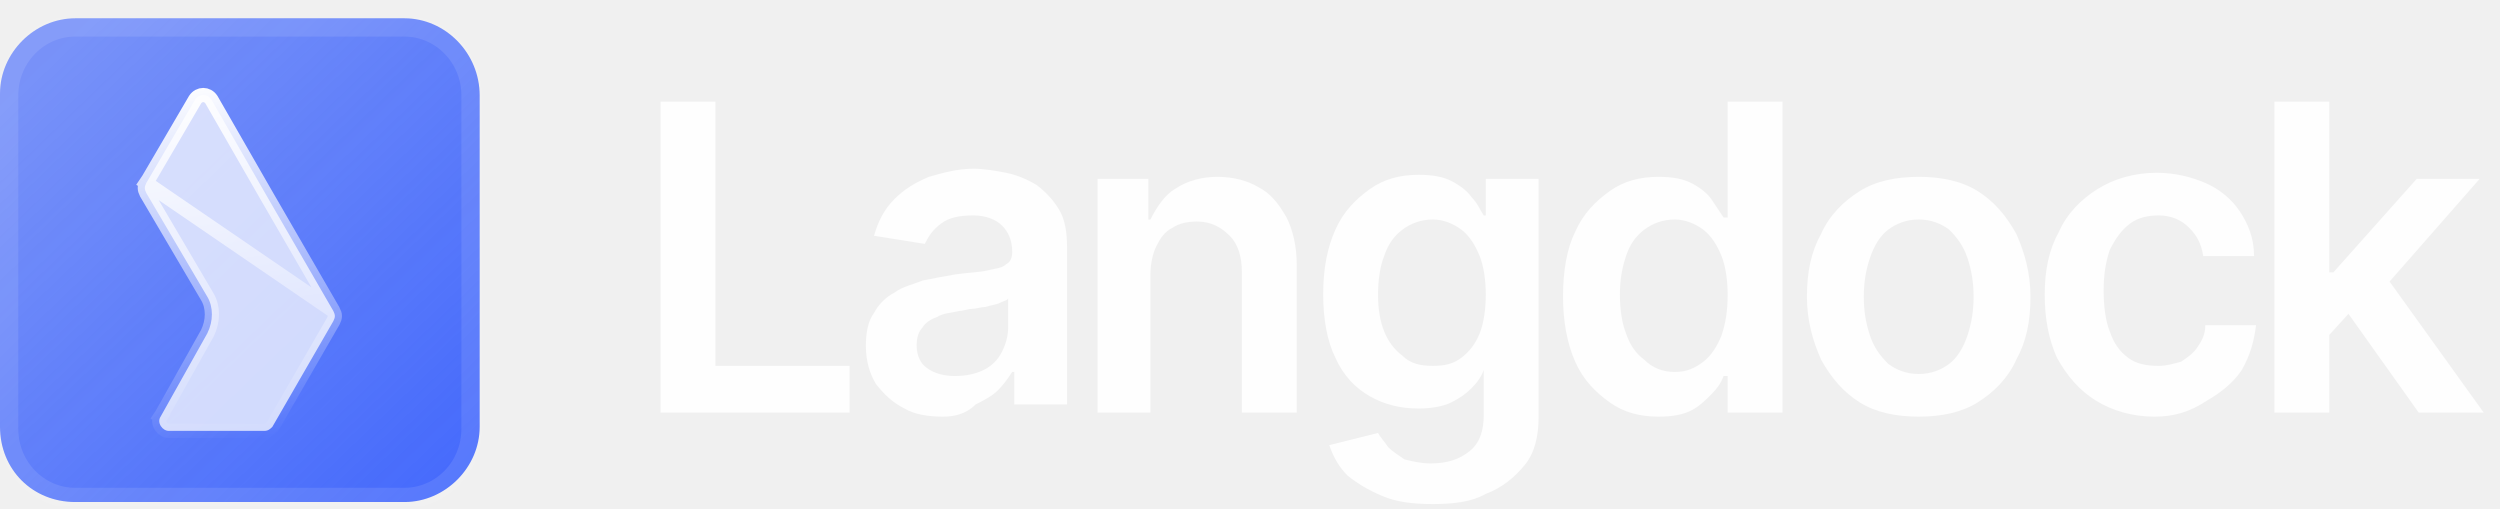
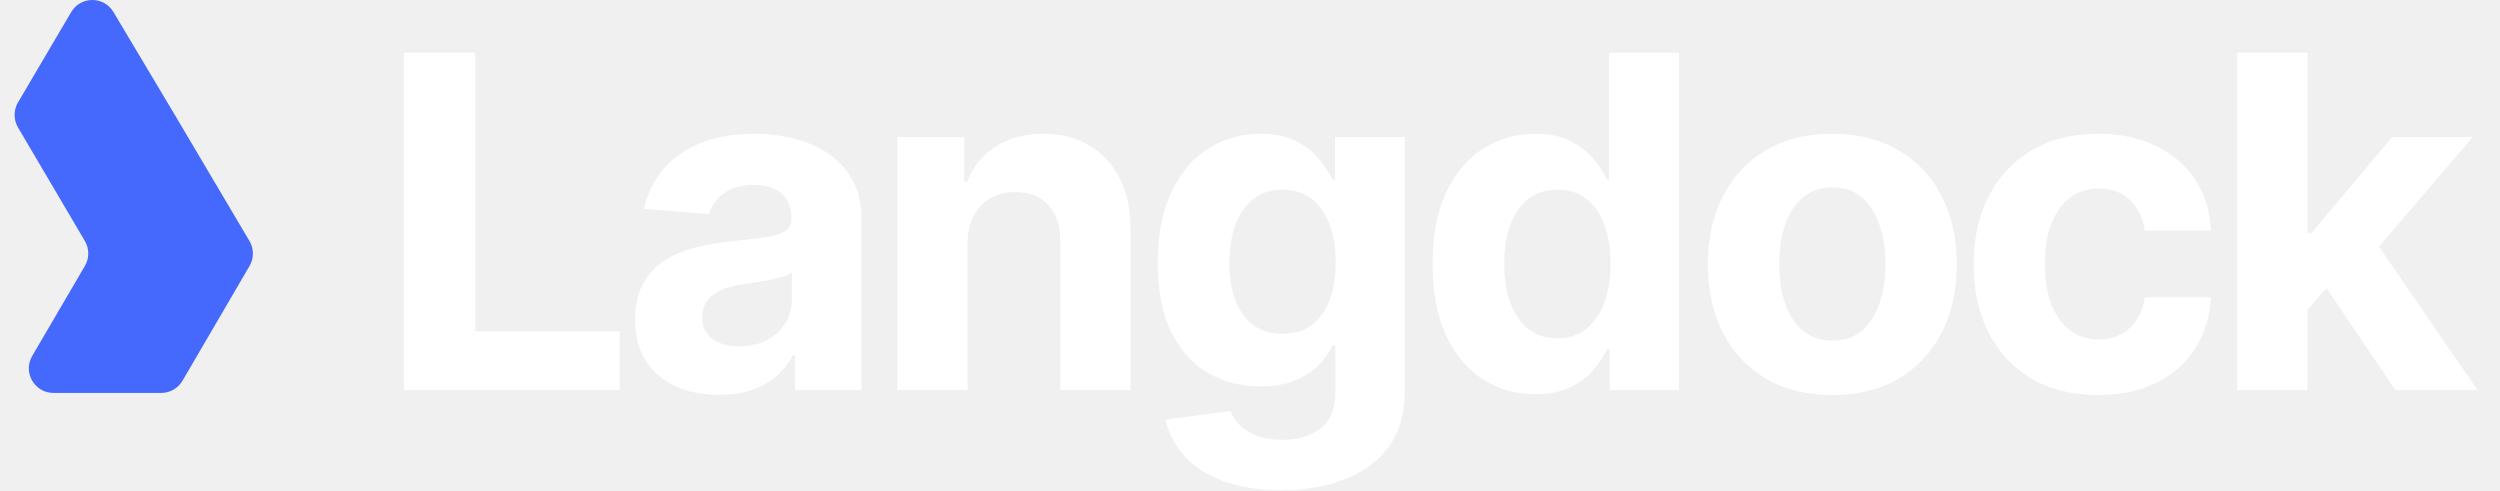
- <svg xmlns="http://www.w3.org/2000/svg" xmlns:xlink="http://www.w3.org/1999/xlink" version="1.1" id="Layer_1" x="0px" y="0px" viewBox="0 0 123 25" style="enable-background:new 0 0 123 25;" xml:space="preserve">
-   <style type="text/css">
- 	.st0{clip-path:url(#SVGID_00000032608712425108156960000007230257583222413488_);}
- 	.st1{fill:url(#SVGID_00000074401713974705286960000013832224694137924010_);}
- 	.st2{fill:#F1F3FD;fill-opacity:0.8;stroke:url(#SVGID_00000093895359649019214830000002552562306365128598_);stroke-width:0.7;}
- 	.st3{fill:none;stroke:#FFFFFF;stroke-opacity:0.1;}
- 	.st4{fill:#FFFFFF;fill-opacity:0.9;}
- </style>
-   <g>
-     <defs>
-       <rect id="SVGID_1_" y="0.9" width="122.3" height="24" />
-     </defs>
-     <clipPath id="SVGID_00000114755582814509299710000006193309201119281797_">
-       <use xlink:href="#SVGID_1_" style="overflow:visible;" />
-     </clipPath>
-     <g style="clip-path:url(#SVGID_00000114755582814509299710000006193309201119281797_);">
-       <linearGradient id="SVGID_00000011732776133061968640000016862005448628974733_" gradientUnits="userSpaceOnUse" x1="22.889" y1="1.605" x2="2.296" y2="23.028" gradientTransform="matrix(1 0 0 -1 0 26)">
-         <stop offset="0" style="stop-color:#4469FC" />
-         <stop offset="1" style="stop-color:#4469FC;stop-opacity:0.7" />
-       </linearGradient>
-       <path style="fill:url(#SVGID_00000011732776133061968640000016862005448628974733_);" d="M19.9,0.9H3.7c-2,0-3.7,1.7-3.7,3.7v16.4    c0,2.1,1.6,3.7,3.7,3.7h16.2c2,0,3.7-1.7,3.7-3.7V4.7C23.6,2.6,21.9,0.9,19.9,0.9z" />
-       <linearGradient id="SVGID_00000097495698824970504660000000050895792785381044_" gradientUnits="userSpaceOnUse" x1="12.618" y1="4.358" x2="10.165" y2="22.098" gradientTransform="matrix(1 0 0 -1 0 26)">
-         <stop offset="0" style="stop-color:#FFFFFF;stop-opacity:0" />
-         <stop offset="1" style="stop-color:#FFFFFF" />
-       </linearGradient>
-       <path style="fill:#F1F3FD;fill-opacity:0.8;stroke:url(#SVGID_00000097495698824970504660000000050895792785381044_);stroke-width:0.7;" d="    M6.9,8.8l0.3,0.2c-0.1,0.2-0.1,0.3,0,0.5l3,5.1l0,0c0.3,0.5,0.3,1.2,0,1.8c0,0,0,0,0,0l-2.3,4.1l-0.3-0.2l0.3,0.2    c-0.2,0.3,0.1,0.7,0.4,0.7H13c0.2,0,0.3-0.1,0.4-0.2l3-5.2c0.1-0.2,0.1-0.3,0-0.5L6.9,8.8z M6.9,8.8l0.3,0.2l2.4-4.1l0,0    c0.2-0.3,0.6-0.3,0.8,0v0l2.7,4.7l0,0l0,0l0,0l3.3,5.7L6.9,8.8z" />
-       <path class="st3" d="M19.9,1.3H3.7c-1.8,0-3.3,1.5-3.3,3.4v16.4c0,1.9,1.5,3.4,3.3,3.4h16.2c1.8,0,3.3-1.5,3.3-3.4V4.7    C23.2,2.8,21.7,1.3,19.9,1.3z" />
-       <path class="st4" d="M32.5,20.3V5h2.7v13h6.6v2.3H32.5z" />
-       <path class="st4" d="M46.4,20.5c-0.7,0-1.4-0.1-1.9-0.4c-0.6-0.3-1-0.7-1.4-1.2c-0.3-0.5-0.5-1.1-0.5-1.9c0-0.6,0.1-1.2,0.4-1.6    c0.2-0.4,0.6-0.8,1-1c0.4-0.3,0.9-0.4,1.4-0.6c0.5-0.1,1-0.2,1.6-0.3c0.7-0.1,1.2-0.1,1.6-0.2c0.4-0.1,0.7-0.1,0.9-0.3    c0.2-0.1,0.3-0.3,0.3-0.6v0c0-0.6-0.2-1-0.5-1.3c-0.3-0.3-0.8-0.5-1.4-0.5c-0.7,0-1.2,0.1-1.6,0.4c-0.4,0.3-0.6,0.6-0.8,1    l-2.5-0.4c0.2-0.7,0.5-1.3,1-1.8c0.5-0.5,1-0.8,1.7-1.1c0.7-0.2,1.4-0.4,2.2-0.4c0.5,0,1.1,0.1,1.6,0.2c0.5,0.1,1,0.3,1.5,0.6    c0.4,0.3,0.8,0.7,1.1,1.2c0.3,0.5,0.4,1.1,0.4,1.9v7.7h-2.6v-1.6h-0.1c-0.2,0.3-0.4,0.6-0.7,0.9c-0.3,0.3-0.7,0.5-1.1,0.7    C47.5,20.4,46.9,20.5,46.4,20.5z M47,18.5c0.5,0,1-0.1,1.4-0.3c0.4-0.2,0.7-0.5,0.9-0.9c0.2-0.4,0.3-0.8,0.3-1.2v-1.4    c-0.1,0.1-0.2,0.1-0.4,0.2c-0.2,0.1-0.4,0.1-0.7,0.2c-0.2,0-0.5,0.1-0.7,0.1c-0.2,0-0.4,0.1-0.6,0.1c-0.4,0.1-0.8,0.1-1.1,0.3    c-0.3,0.1-0.6,0.3-0.7,0.5c-0.2,0.2-0.3,0.5-0.3,0.9c0,0.5,0.2,0.9,0.5,1.1C46,18.4,46.5,18.5,47,18.5z" />
-       <path class="st4" d="M56.6,13.6v6.7H54V8.8h2.5v2h0.1c0.3-0.6,0.7-1.2,1.2-1.5c0.6-0.4,1.3-0.6,2.1-0.6c0.8,0,1.5,0.2,2,0.5    c0.6,0.3,1,0.8,1.4,1.5c0.3,0.6,0.5,1.4,0.5,2.3v7.3h-2.7v-6.9c0-0.8-0.2-1.4-0.6-1.8c-0.4-0.4-0.9-0.7-1.6-0.7    c-0.5,0-0.9,0.1-1.2,0.3c-0.4,0.2-0.6,0.5-0.8,0.9C56.7,12.5,56.6,13,56.6,13.6z" />
-       <path class="st4" d="M70.5,24.8c-1,0-1.8-0.1-2.5-0.4c-0.7-0.3-1.2-0.6-1.7-1c-0.4-0.4-0.7-0.9-0.9-1.5l2.4-0.6    c0.1,0.2,0.3,0.4,0.5,0.7c0.2,0.2,0.5,0.4,0.8,0.6c0.4,0.1,0.8,0.2,1.3,0.2c0.8,0,1.4-0.2,1.9-0.6c0.5-0.4,0.7-1,0.7-1.8v-2.2H73    c-0.1,0.3-0.3,0.6-0.6,0.9c-0.3,0.3-0.6,0.5-1,0.7c-0.4,0.2-1,0.3-1.6,0.3c-0.9,0-1.7-0.2-2.4-0.6c-0.7-0.4-1.3-1-1.7-1.9    c-0.4-0.8-0.6-1.9-0.6-3.1c0-1.3,0.2-2.3,0.6-3.2c0.4-0.9,1-1.5,1.7-2c0.7-0.5,1.5-0.7,2.4-0.7c0.7,0,1.2,0.1,1.6,0.3    c0.4,0.2,0.8,0.5,1,0.8c0.3,0.3,0.4,0.6,0.6,0.9h0.1V8.8h2.6v11.7c0,1-0.2,1.8-0.7,2.4c-0.5,0.6-1.1,1.1-1.9,1.4    C72.4,24.7,71.5,24.8,70.5,24.8z M70.5,18c0.6,0,1-0.1,1.4-0.4s0.7-0.7,0.9-1.2c0.2-0.5,0.3-1.2,0.3-1.9c0-0.7-0.1-1.4-0.3-1.9    c-0.2-0.5-0.5-1-0.9-1.3c-0.4-0.3-0.9-0.5-1.4-0.5c-0.6,0-1.1,0.2-1.5,0.5c-0.4,0.3-0.7,0.7-0.9,1.3c-0.2,0.5-0.3,1.2-0.3,1.9    c0,0.7,0.1,1.3,0.3,1.8c0.2,0.5,0.5,0.9,0.9,1.2C69.4,17.9,69.9,18,70.5,18z" />
-       <path class="st4" d="M81.6,20.5c-0.9,0-1.7-0.2-2.4-0.7c-0.7-0.5-1.3-1.1-1.7-2c-0.4-0.9-0.6-2-0.6-3.2c0-1.3,0.2-2.4,0.6-3.2    c0.4-0.9,1-1.5,1.7-2c0.7-0.5,1.5-0.7,2.4-0.7c0.7,0,1.2,0.1,1.6,0.3c0.4,0.2,0.8,0.5,1,0.8c0.2,0.3,0.4,0.6,0.6,0.9H85V5h2.7    v15.3H85v-1.8h-0.2c-0.1,0.3-0.3,0.6-0.6,0.9c-0.3,0.3-0.6,0.6-1,0.8C82.8,20.4,82.3,20.5,81.6,20.5z M82.4,18.3    c0.6,0,1-0.2,1.4-0.5c0.4-0.3,0.7-0.8,0.9-1.3c0.2-0.6,0.3-1.2,0.3-2c0-0.7-0.1-1.4-0.3-1.9c-0.2-0.5-0.5-1-0.9-1.3    c-0.4-0.3-0.9-0.5-1.4-0.5c-0.6,0-1.1,0.2-1.5,0.5c-0.4,0.3-0.7,0.7-0.9,1.3c-0.2,0.6-0.3,1.2-0.3,1.9c0,0.7,0.1,1.4,0.3,1.9    c0.2,0.6,0.5,1,0.9,1.3C81.3,18.1,81.8,18.3,82.4,18.3z" />
-       <path class="st4" d="M94.4,20.5c-1.1,0-2.1-0.2-2.9-0.7c-0.8-0.5-1.4-1.2-1.9-2.1c-0.4-0.9-0.7-1.9-0.7-3.1s0.2-2.2,0.7-3.1    c0.4-0.9,1.1-1.6,1.9-2.1c0.8-0.5,1.8-0.7,2.9-0.7c1.1,0,2.1,0.2,2.9,0.7c0.8,0.5,1.4,1.2,1.9,2.1c0.4,0.9,0.7,1.9,0.7,3.1    s-0.2,2.2-0.7,3.1c-0.4,0.9-1.1,1.6-1.9,2.1C96.5,20.3,95.5,20.5,94.4,20.5z M94.4,18.4c0.6,0,1.1-0.2,1.5-0.5    c0.4-0.3,0.7-0.8,0.9-1.4c0.2-0.6,0.3-1.2,0.3-1.9c0-0.7-0.1-1.3-0.3-1.9c-0.2-0.6-0.5-1-0.9-1.4c-0.4-0.3-0.9-0.5-1.5-0.5    c-0.6,0-1.1,0.2-1.5,0.5c-0.4,0.3-0.7,0.8-0.9,1.4c-0.2,0.6-0.3,1.2-0.3,1.9c0,0.7,0.1,1.3,0.3,1.9c0.2,0.6,0.5,1,0.9,1.4    C93.3,18.2,93.8,18.4,94.4,18.4z" />
-       <path class="st4" d="M106,20.5c-1.1,0-2.1-0.3-2.9-0.8c-0.8-0.5-1.4-1.2-1.9-2.1c-0.4-0.9-0.6-1.9-0.6-3.1c0-1.2,0.2-2.2,0.7-3.1    c0.4-0.9,1.1-1.6,1.9-2.1c0.8-0.5,1.8-0.8,2.9-0.8c0.9,0,1.7,0.2,2.4,0.5c0.7,0.3,1.3,0.8,1.7,1.4c0.4,0.6,0.7,1.3,0.7,2.2h-2.5    c-0.1-0.6-0.3-1-0.7-1.4c-0.4-0.4-0.9-0.6-1.5-0.6c-0.5,0-1,0.1-1.4,0.4c-0.4,0.3-0.7,0.7-1,1.3c-0.2,0.6-0.3,1.2-0.3,2    c0,0.8,0.1,1.5,0.3,2c0.2,0.6,0.5,1,0.9,1.3c0.4,0.3,0.9,0.4,1.5,0.4c0.4,0,0.7-0.1,1.1-0.2c0.3-0.2,0.6-0.4,0.8-0.7    c0.2-0.3,0.4-0.6,0.4-1.1h2.5c-0.1,0.8-0.3,1.5-0.7,2.2c-0.4,0.6-1,1.1-1.7,1.5C107.7,20.3,106.9,20.5,106,20.5z" />
-       <path class="st4" d="M114.4,16.7l0-3.3h0.4l4.1-4.6h3.1l-5,5.7h-0.6L114.4,16.7z M111.9,20.3V5h2.7v15.3H111.9z M119,20.3    l-3.7-5.2l1.8-1.9l5.1,7.1H119z" />
-     </g>
+ <svg xmlns="http://www.w3.org/2000/svg" width="102" height="20" viewBox="0 0 102 20" fill="none">
+   <mask id="mask0_1858_5613" style="mask-type:luminance" maskUnits="userSpaceOnUse" x="0" y="0" width="102" height="20">
+     <path d="M101.607 0H0V20H101.607V0Z" fill="white" />
+   </mask>
+   <g mask="url(#mask0_1858_5613)">
+     <path d="M10.182 10.851C10.365 10.537 10.364 10.147 10.179 9.834L7.155 4.726L4.628 0.489C4.238 -0.165 3.29 -0.162 2.904 0.494L0.734 4.18C0.549 4.494 0.549 4.884 0.734 5.198L3.463 9.834C3.648 10.147 3.648 10.536 3.464 10.85L1.315 14.521C0.923 15.19 1.405 16.031 2.18 16.031H6.58C6.936 16.031 7.266 15.842 7.445 15.535L10.182 10.851Z" fill="#4469FC" />
+     <path d="M16.479 15.915V2.152H19.386V13.516H25.283V15.915H16.479Z" fill="white" />
+     <path d="M29.34 16.109C28.682 16.109 28.096 15.995 27.581 15.766C27.066 15.533 26.658 15.191 26.358 14.738C26.063 14.281 25.915 13.712 25.915 13.031C25.915 12.458 26.02 11.976 26.231 11.587C26.441 11.197 26.728 10.883 27.09 10.646C27.453 10.408 27.865 10.229 28.326 10.108C28.792 9.987 29.28 9.902 29.79 9.853C30.39 9.79 30.874 9.732 31.241 9.678C31.608 9.62 31.874 9.535 32.04 9.423C32.206 9.311 32.289 9.145 32.289 8.926V8.885C32.289 8.46 32.154 8.13 31.886 7.897C31.621 7.664 31.245 7.548 30.757 7.548C30.242 7.548 29.833 7.662 29.528 7.891C29.224 8.115 29.022 8.397 28.924 8.737L26.278 8.522C26.412 7.895 26.676 7.353 27.07 6.896C27.464 6.435 27.972 6.081 28.595 5.834C29.221 5.583 29.947 5.458 30.771 5.458C31.344 5.458 31.892 5.525 32.416 5.66C32.944 5.794 33.412 6.002 33.82 6.285C34.232 6.567 34.556 6.93 34.794 7.373C35.031 7.812 35.15 8.339 35.15 8.952V15.914H32.436V14.483H32.356C32.19 14.805 31.968 15.09 31.691 15.336C31.413 15.578 31.08 15.769 30.69 15.908C30.3 16.042 29.851 16.109 29.34 16.109ZM30.16 14.133C30.58 14.133 30.952 14.051 31.274 13.885C31.597 13.715 31.85 13.486 32.033 13.199C32.217 12.913 32.309 12.588 32.309 12.225V11.13C32.219 11.188 32.096 11.242 31.939 11.291C31.787 11.336 31.615 11.378 31.422 11.419C31.23 11.454 31.037 11.488 30.845 11.519C30.652 11.546 30.477 11.571 30.321 11.593C29.985 11.643 29.692 11.721 29.441 11.829C29.19 11.936 28.995 12.082 28.857 12.265C28.718 12.444 28.648 12.668 28.648 12.937C28.648 13.327 28.79 13.625 29.072 13.831C29.358 14.033 29.721 14.133 30.16 14.133Z" fill="white" />
+     <path d="M39.474 9.947V15.914H36.613V5.592H39.34V7.414H39.461C39.689 6.813 40.072 6.338 40.609 5.989C41.147 5.635 41.798 5.458 42.564 5.458C43.28 5.458 43.905 5.615 44.437 5.928C44.97 6.242 45.384 6.69 45.68 7.272C45.975 7.85 46.123 8.54 46.123 9.342V15.914H43.262V9.853C43.267 9.221 43.105 8.728 42.779 8.374C42.452 8.016 42.002 7.837 41.429 7.837C41.044 7.837 40.703 7.92 40.408 8.086C40.117 8.251 39.888 8.493 39.723 8.811C39.562 9.125 39.479 9.503 39.474 9.947Z" fill="white" />
+     <path d="M52.268 20C51.341 20 50.546 19.872 49.884 19.617C49.226 19.366 48.702 19.023 48.312 18.589C47.923 18.154 47.67 17.666 47.553 17.124L50.2 16.768C50.28 16.974 50.408 17.166 50.582 17.346C50.757 17.525 50.987 17.668 51.274 17.776C51.565 17.888 51.919 17.944 52.335 17.944C52.958 17.944 53.47 17.791 53.873 17.487C54.281 17.187 54.484 16.683 54.484 15.975V14.086H54.363C54.238 14.373 54.05 14.644 53.799 14.899C53.549 15.155 53.226 15.363 52.832 15.524C52.438 15.686 51.968 15.766 51.422 15.766C50.647 15.766 49.942 15.587 49.306 15.229C48.675 14.866 48.171 14.313 47.795 13.569C47.424 12.821 47.238 11.876 47.238 10.733C47.238 9.564 47.428 8.587 47.809 7.803C48.189 7.019 48.695 6.432 49.326 6.043C49.962 5.653 50.658 5.458 51.415 5.458C51.993 5.458 52.476 5.557 52.866 5.754C53.255 5.946 53.569 6.188 53.806 6.479C54.048 6.766 54.234 7.048 54.363 7.326H54.471V5.592H57.312V16.015C57.312 16.893 57.097 17.628 56.667 18.219C56.237 18.811 55.642 19.254 54.88 19.55C54.124 19.85 53.253 20 52.268 20ZM52.328 13.616C52.79 13.616 53.179 13.502 53.497 13.273C53.819 13.04 54.066 12.709 54.236 12.279C54.41 11.844 54.498 11.325 54.498 10.72C54.498 10.115 54.413 9.591 54.243 9.147C54.072 8.699 53.826 8.352 53.504 8.106C53.181 7.859 52.79 7.736 52.328 7.736C51.858 7.736 51.462 7.864 51.14 8.119C50.817 8.37 50.573 8.719 50.408 9.167C50.242 9.615 50.159 10.133 50.159 10.72C50.159 11.316 50.242 11.831 50.408 12.265C50.578 12.695 50.822 13.029 51.14 13.267C51.462 13.499 51.858 13.616 52.328 13.616Z" fill="white" />
+     <path d="M62.634 16.083C61.85 16.083 61.141 15.881 60.505 15.478C59.873 15.07 59.372 14.472 59 13.684C58.633 12.891 58.45 11.919 58.45 10.767C58.45 9.585 58.64 8.601 59.02 7.817C59.401 7.029 59.907 6.44 60.538 6.05C61.174 5.656 61.87 5.459 62.627 5.459C63.205 5.459 63.686 5.557 64.071 5.754C64.46 5.947 64.774 6.189 65.011 6.48C65.253 6.767 65.437 7.049 65.562 7.327H65.649V2.152H68.504V15.915H65.683V14.262H65.562C65.428 14.548 65.237 14.833 64.991 15.115C64.749 15.393 64.434 15.624 64.044 15.807C63.659 15.991 63.189 16.083 62.634 16.083ZM63.54 13.805C64.001 13.805 64.391 13.679 64.709 13.428C65.031 13.173 65.278 12.817 65.448 12.36C65.622 11.903 65.71 11.368 65.71 10.754C65.71 10.14 65.625 9.607 65.454 9.155C65.284 8.702 65.038 8.353 64.716 8.106C64.393 7.86 64.001 7.737 63.54 7.737C63.07 7.737 62.674 7.864 62.352 8.12C62.029 8.375 61.785 8.729 61.62 9.181C61.454 9.634 61.371 10.158 61.371 10.754C61.371 11.354 61.454 11.885 61.62 12.347C61.79 12.803 62.034 13.162 62.352 13.422C62.674 13.677 63.07 13.805 63.54 13.805Z" fill="white" />
+     <path d="M74.759 16.116C73.716 16.116 72.814 15.894 72.052 15.451C71.296 15.003 70.711 14.38 70.299 13.582C69.888 12.78 69.682 11.851 69.682 10.794C69.682 9.727 69.888 8.796 70.299 7.998C70.711 7.196 71.296 6.574 72.052 6.13C72.814 5.682 73.716 5.458 74.759 5.458C75.802 5.458 76.702 5.682 77.459 6.13C78.22 6.574 78.806 7.196 79.218 7.998C79.63 8.796 79.836 9.727 79.836 10.794C79.836 11.851 79.63 12.78 79.218 13.582C78.806 14.38 78.22 15.003 77.459 15.451C76.702 15.894 75.802 16.116 74.759 16.116ZM74.772 13.898C75.247 13.898 75.643 13.764 75.961 13.495C76.279 13.222 76.519 12.85 76.68 12.38C76.845 11.909 76.928 11.374 76.928 10.774C76.928 10.173 76.845 9.638 76.68 9.167C76.519 8.697 76.279 8.325 75.961 8.052C75.643 7.779 75.247 7.642 74.772 7.642C74.293 7.642 73.89 7.779 73.563 8.052C73.241 8.325 72.997 8.697 72.831 9.167C72.67 9.638 72.59 10.173 72.59 10.774C72.59 11.374 72.67 11.909 72.831 12.38C72.997 12.85 73.241 13.222 73.563 13.495C73.89 13.764 74.293 13.898 74.772 13.898Z" fill="white" />
+     <path d="M85.603 16.116C84.546 16.116 83.637 15.892 82.876 15.444C82.119 14.991 81.537 14.364 81.129 13.562C80.726 12.76 80.525 11.838 80.525 10.794C80.525 9.736 80.729 8.809 81.136 8.012C81.548 7.21 82.132 6.585 82.889 6.137C83.645 5.684 84.546 5.458 85.588 5.458C86.489 5.458 87.276 5.622 87.953 5.949C88.629 6.276 89.164 6.735 89.558 7.326C89.952 7.918 90.169 8.612 90.209 9.409H87.51C87.433 8.894 87.231 8.48 86.905 8.166C86.583 7.848 86.16 7.689 85.636 7.689C85.193 7.689 84.805 7.81 84.474 8.052C84.147 8.289 83.892 8.637 83.709 9.094C83.525 9.55 83.433 10.104 83.433 10.753C83.433 11.412 83.522 11.972 83.701 12.433C83.885 12.895 84.143 13.246 84.474 13.488C84.805 13.73 85.193 13.851 85.636 13.851C85.962 13.851 86.255 13.784 86.515 13.65C86.779 13.515 86.997 13.32 87.167 13.065C87.341 12.805 87.456 12.494 87.51 12.131H90.209C90.165 12.919 89.95 13.614 89.564 14.214C89.184 14.81 88.658 15.276 87.986 15.612C87.315 15.948 86.52 16.116 85.603 16.116Z" fill="white" />
+     <path d="M93.876 12.945L93.882 9.511H94.299L97.603 5.593H100.887L96.448 10.781H95.769L93.876 12.945ZM91.284 15.915V2.152H94.144V15.915H91.284ZM97.731 15.915L94.695 11.419L96.602 9.396L101.082 15.915H97.731Z" fill="white" />
  </g>
</svg>
